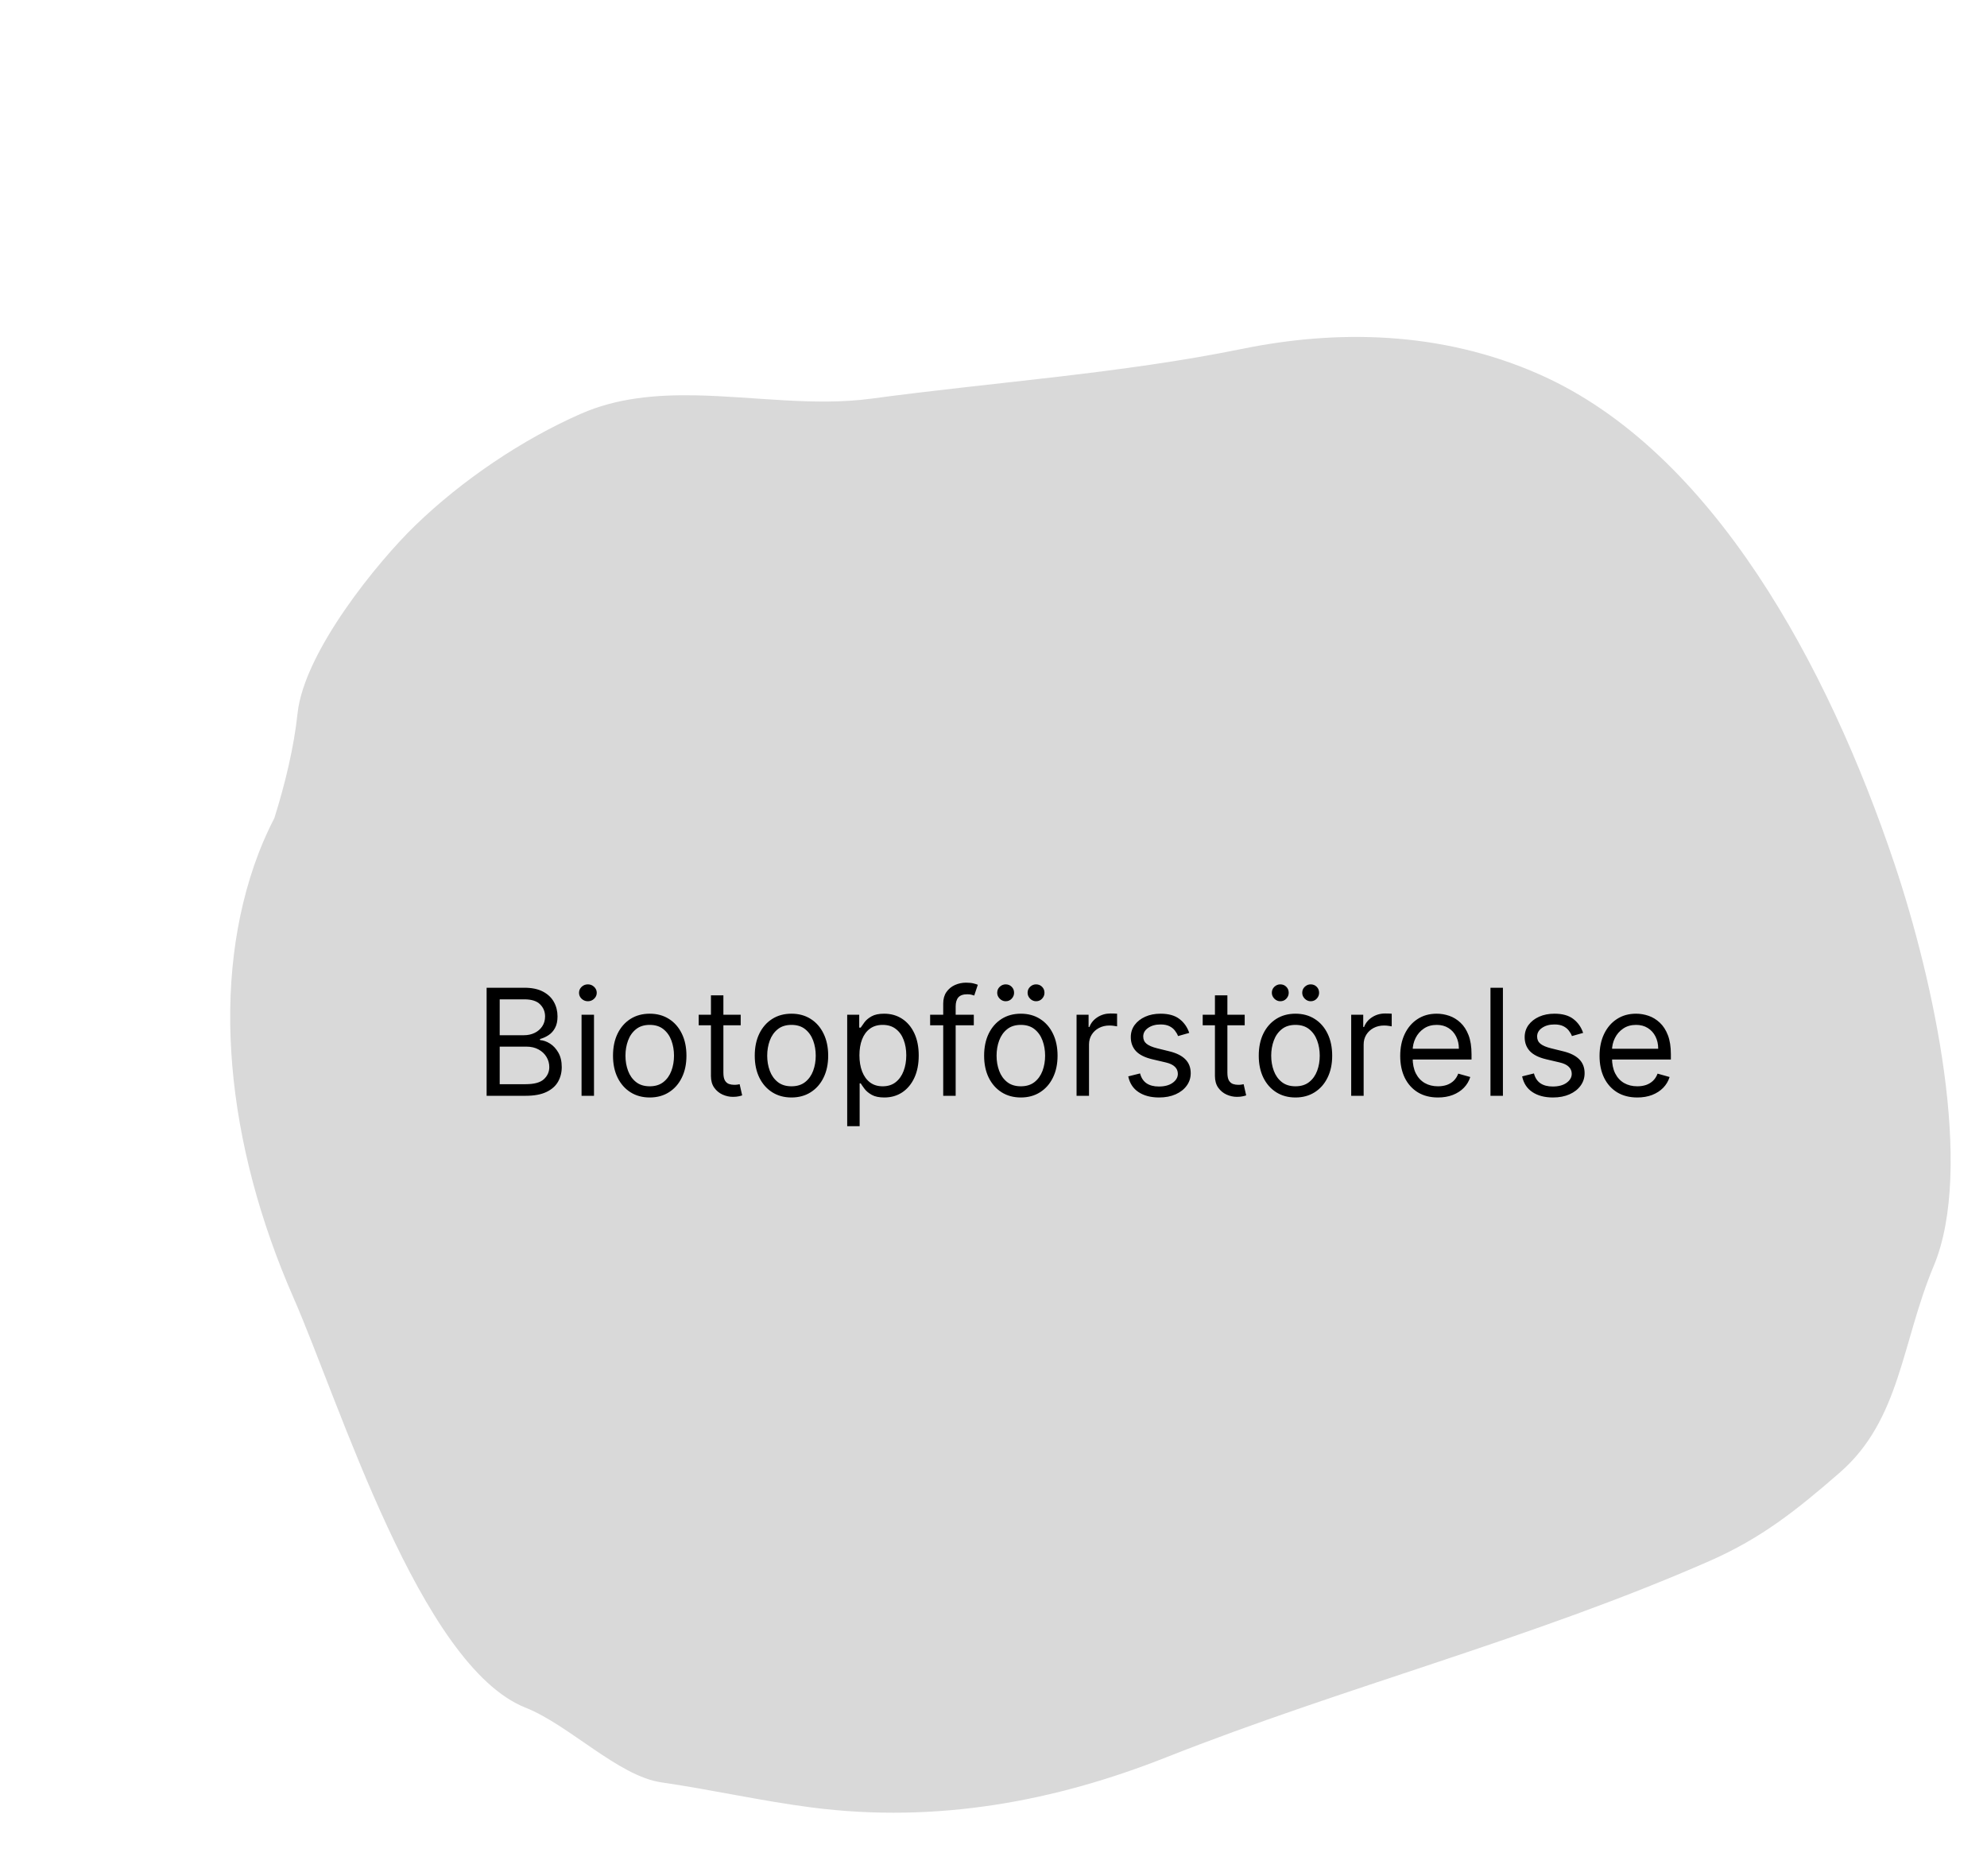
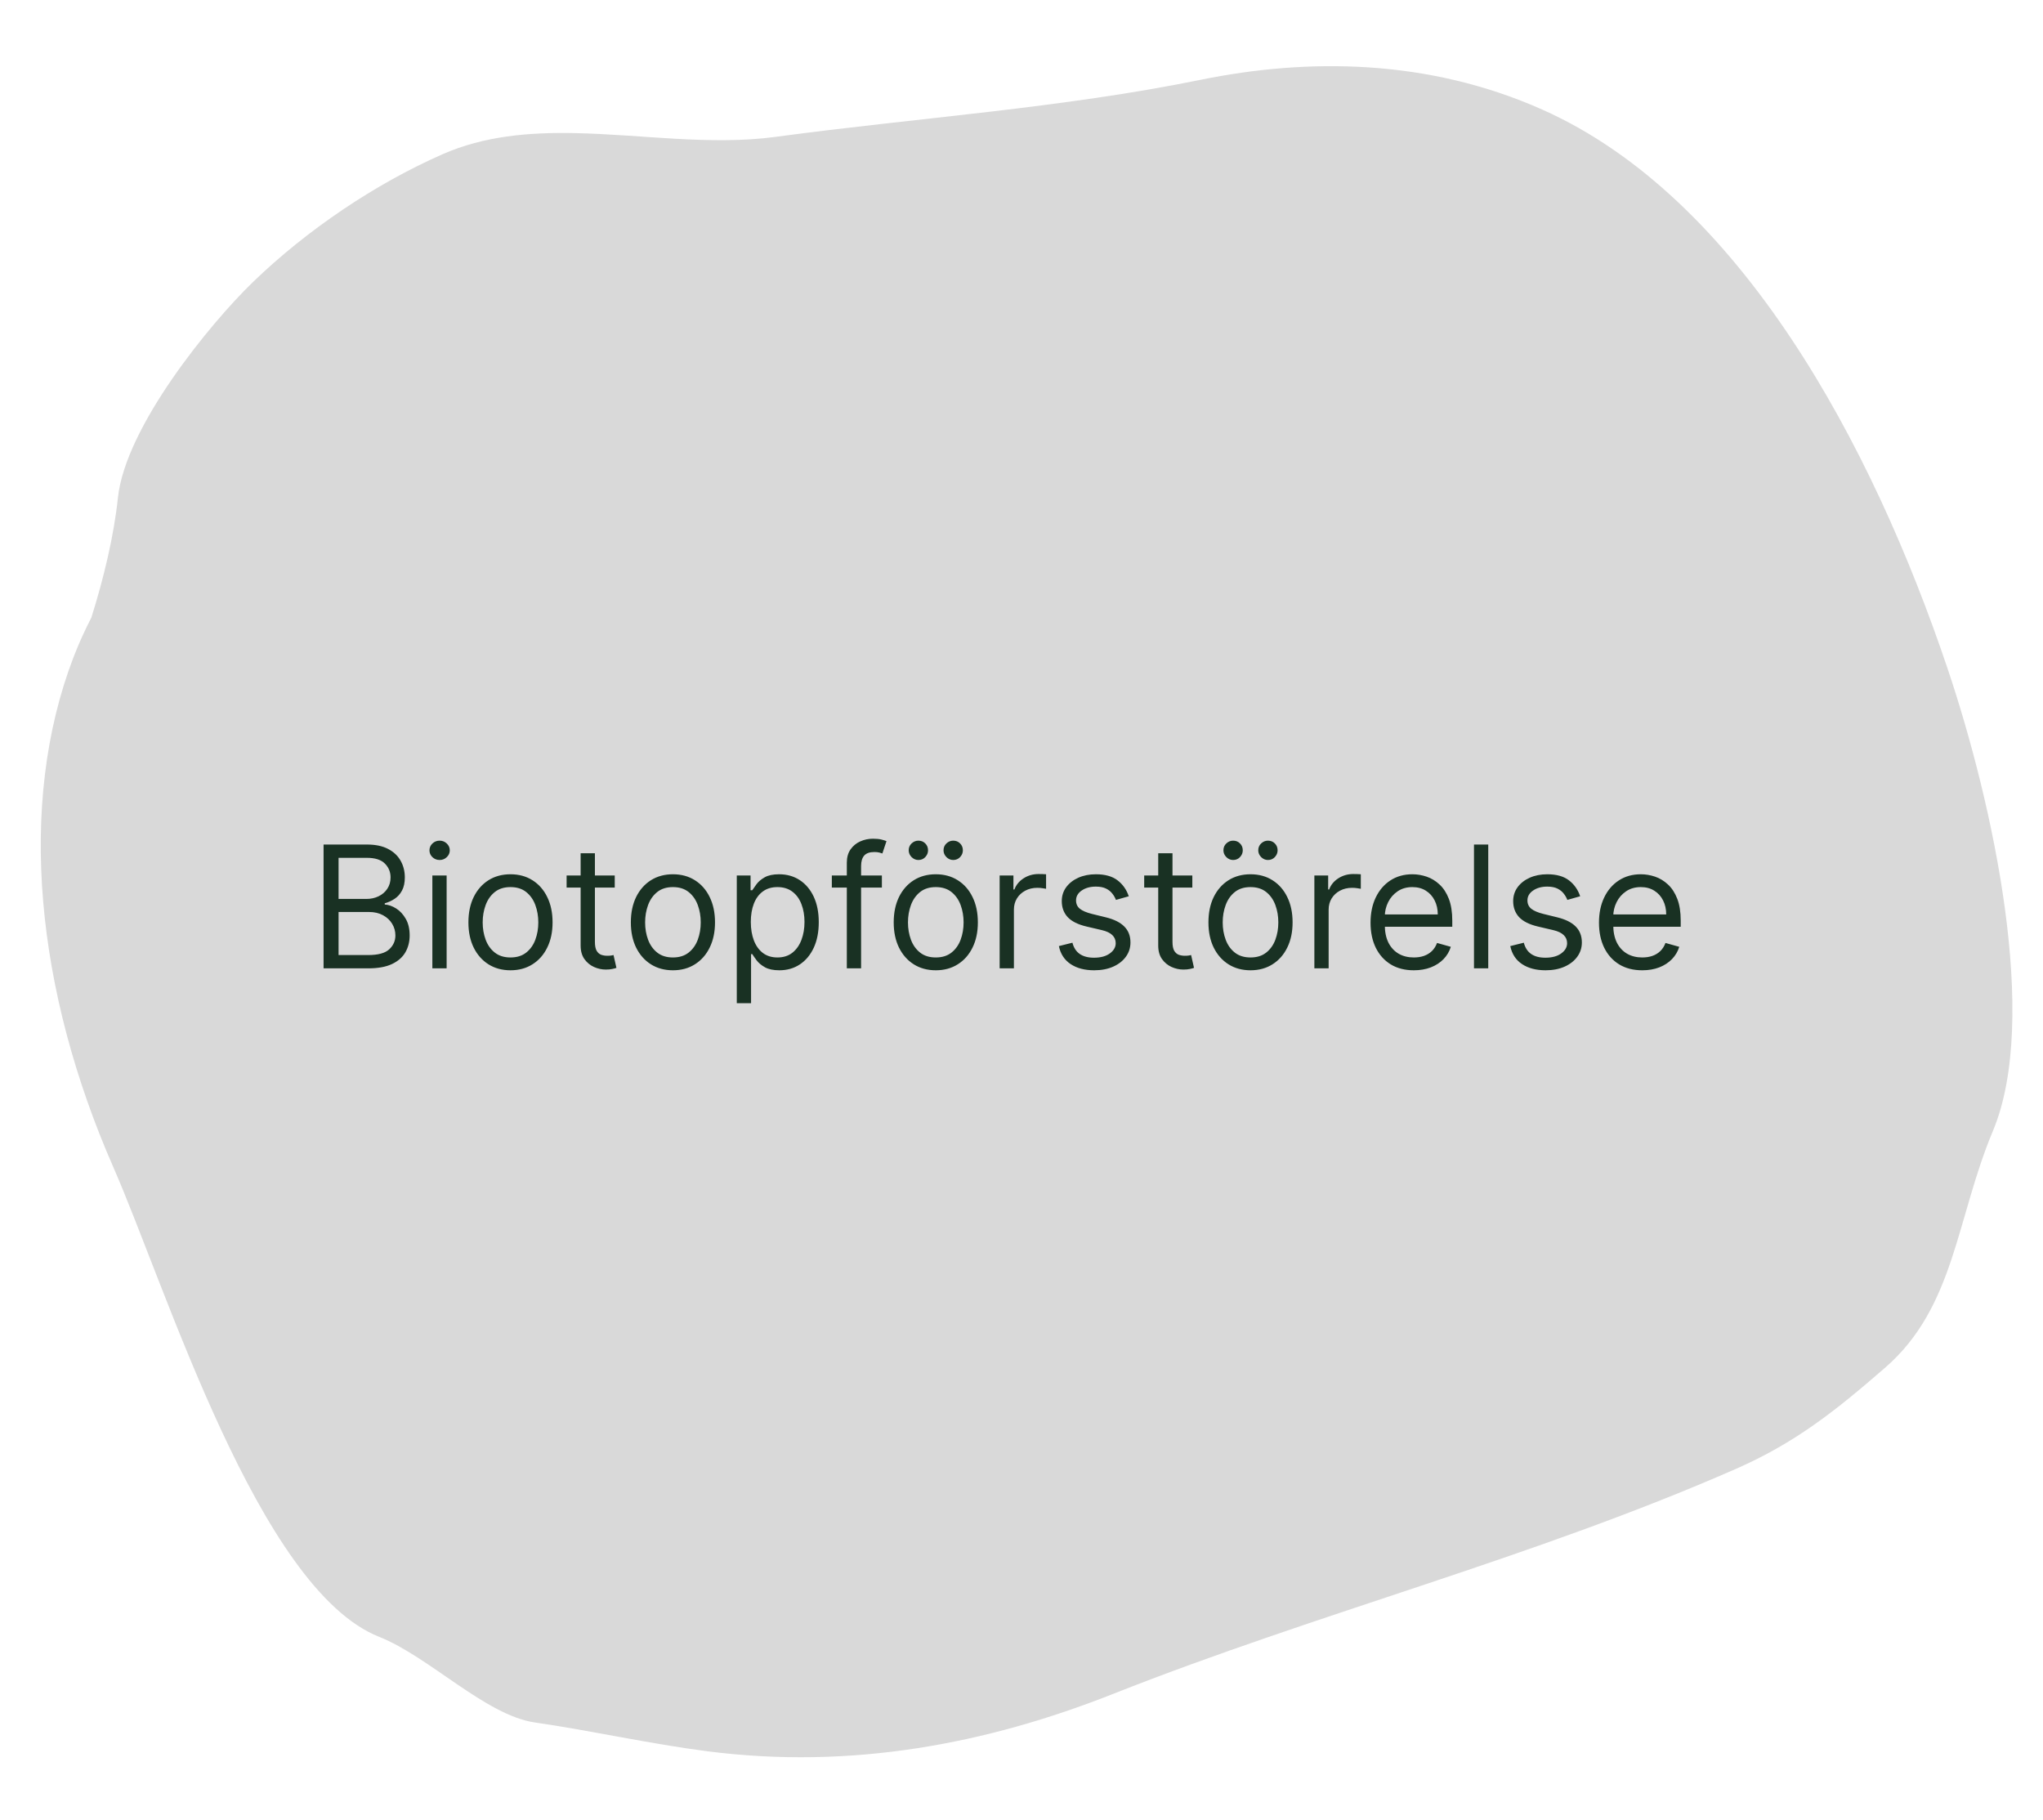
- <svg xmlns="http://www.w3.org/2000/svg" width="214" height="202" viewBox="0 0 214 202" fill="none">
-   <path d="M27.853 91.868C28.356 90.554 28.929 89.305 29.548 88.098C30.718 84.386 31.668 80.401 32.043 76.843C32.747 70.163 40.746 60.427 44.718 56.584C49.806 51.662 56.269 47.317 62.562 44.556C66.46 42.846 70.654 42.489 74.955 42.573C81.218 42.696 87.707 43.754 93.834 42.929C107.236 41.124 120.682 40.237 133.827 37.559C143.815 35.524 155.12 35.56 165.906 40.365C184.489 48.642 196.898 71.807 204.007 92.935C208.269 105.602 212.66 125.83 208.256 136.339C204.791 144.61 204.683 152.892 198.131 158.587C193.494 162.617 189.714 165.639 184.098 168.104C165.019 176.475 144.913 181.599 125.569 189.249C113.696 193.945 100.978 196.377 87.442 194.64C82.014 193.943 76.619 192.714 71.219 191.932C66.611 191.264 61.268 185.737 56.612 183.895C45.256 179.404 36.593 151.103 31.619 139.767C24.336 123.169 22.556 105.704 27.853 91.868Z" fill="#D9D9D9" />
-   <path d="M52.409 118V106.364H56.477C57.288 106.364 57.956 106.504 58.483 106.784C59.01 107.061 59.401 107.434 59.659 107.903C59.917 108.369 60.045 108.886 60.045 109.455C60.045 109.955 59.956 110.367 59.778 110.693C59.604 111.019 59.373 111.277 59.085 111.466C58.801 111.655 58.492 111.795 58.159 111.886V112C58.515 112.023 58.873 112.148 59.233 112.375C59.593 112.602 59.894 112.928 60.136 113.352C60.379 113.777 60.5 114.295 60.5 114.909C60.5 115.492 60.367 116.017 60.102 116.483C59.837 116.949 59.419 117.318 58.847 117.591C58.275 117.864 57.53 118 56.614 118H52.409ZM53.818 116.75H56.614C57.534 116.75 58.188 116.572 58.574 116.216C58.964 115.856 59.159 115.42 59.159 114.909C59.159 114.515 59.059 114.152 58.858 113.818C58.657 113.481 58.371 113.212 58 113.011C57.629 112.807 57.189 112.705 56.682 112.705H53.818V116.75ZM53.818 111.477H56.432C56.856 111.477 57.239 111.394 57.58 111.227C57.924 111.061 58.197 110.826 58.398 110.523C58.602 110.22 58.705 109.864 58.705 109.455C58.705 108.943 58.526 108.509 58.17 108.153C57.814 107.794 57.25 107.614 56.477 107.614H53.818V111.477ZM62.633 118V109.273H63.974V118H62.633ZM63.315 107.818C63.054 107.818 62.829 107.729 62.639 107.551C62.454 107.373 62.361 107.159 62.361 106.909C62.361 106.659 62.454 106.445 62.639 106.267C62.829 106.089 63.054 106 63.315 106C63.577 106 63.8 106.089 63.986 106.267C64.175 106.445 64.27 106.659 64.27 106.909C64.27 107.159 64.175 107.373 63.986 107.551C63.8 107.729 63.577 107.818 63.315 107.818ZM69.976 118.182C69.188 118.182 68.497 117.994 67.902 117.619C67.311 117.244 66.849 116.72 66.516 116.045C66.186 115.371 66.021 114.583 66.021 113.682C66.021 112.773 66.186 111.979 66.516 111.301C66.849 110.623 67.311 110.097 67.902 109.722C68.497 109.347 69.188 109.159 69.976 109.159C70.764 109.159 71.453 109.347 72.044 109.722C72.639 110.097 73.101 110.623 73.43 111.301C73.764 111.979 73.93 112.773 73.93 113.682C73.93 114.583 73.764 115.371 73.43 116.045C73.101 116.72 72.639 117.244 72.044 117.619C71.453 117.994 70.764 118.182 69.976 118.182ZM69.976 116.977C70.574 116.977 71.067 116.824 71.453 116.517C71.84 116.21 72.126 115.807 72.311 115.307C72.497 114.807 72.59 114.265 72.59 113.682C72.59 113.098 72.497 112.555 72.311 112.051C72.126 111.547 71.84 111.14 71.453 110.83C71.067 110.519 70.574 110.364 69.976 110.364C69.377 110.364 68.885 110.519 68.499 110.83C68.112 111.14 67.826 111.547 67.641 112.051C67.455 112.555 67.362 113.098 67.362 113.682C67.362 114.265 67.455 114.807 67.641 115.307C67.826 115.807 68.112 116.21 68.499 116.517C68.885 116.824 69.377 116.977 69.976 116.977ZM79.773 109.273V110.409H75.25V109.273H79.773ZM76.568 107.182H77.909V115.5C77.909 115.879 77.964 116.163 78.074 116.352C78.188 116.538 78.331 116.663 78.506 116.727C78.684 116.788 78.871 116.818 79.068 116.818C79.216 116.818 79.337 116.811 79.432 116.795C79.526 116.777 79.602 116.761 79.659 116.75L79.932 117.955C79.841 117.989 79.714 118.023 79.551 118.057C79.388 118.095 79.182 118.114 78.932 118.114C78.553 118.114 78.182 118.032 77.818 117.869C77.458 117.706 77.159 117.458 76.921 117.125C76.686 116.792 76.568 116.371 76.568 115.864V107.182ZM85.242 118.182C84.454 118.182 83.762 117.994 83.168 117.619C82.577 117.244 82.115 116.72 81.781 116.045C81.452 115.371 81.287 114.583 81.287 113.682C81.287 112.773 81.452 111.979 81.781 111.301C82.115 110.623 82.577 110.097 83.168 109.722C83.762 109.347 84.454 109.159 85.242 109.159C86.029 109.159 86.719 109.347 87.31 109.722C87.904 110.097 88.367 110.623 88.696 111.301C89.029 111.979 89.196 112.773 89.196 113.682C89.196 114.583 89.029 115.371 88.696 116.045C88.367 116.72 87.904 117.244 87.31 117.619C86.719 117.994 86.029 118.182 85.242 118.182ZM85.242 116.977C85.84 116.977 86.332 116.824 86.719 116.517C87.105 116.21 87.391 115.807 87.577 115.307C87.762 114.807 87.855 114.265 87.855 113.682C87.855 113.098 87.762 112.555 87.577 112.051C87.391 111.547 87.105 111.14 86.719 110.83C86.332 110.519 85.84 110.364 85.242 110.364C84.643 110.364 84.151 110.519 83.764 110.83C83.378 111.14 83.092 111.547 82.906 112.051C82.721 112.555 82.628 113.098 82.628 113.682C82.628 114.265 82.721 114.807 82.906 115.307C83.092 115.807 83.378 116.21 83.764 116.517C84.151 116.824 84.643 116.977 85.242 116.977ZM91.243 121.273V109.273H92.538V110.659H92.697C92.796 110.508 92.932 110.314 93.106 110.08C93.285 109.841 93.538 109.629 93.868 109.443C94.201 109.254 94.652 109.159 95.22 109.159C95.955 109.159 96.603 109.343 97.163 109.71C97.724 110.078 98.162 110.598 98.476 111.273C98.79 111.947 98.947 112.742 98.947 113.659C98.947 114.583 98.79 115.384 98.476 116.062C98.162 116.737 97.726 117.259 97.169 117.631C96.612 117.998 95.97 118.182 95.243 118.182C94.682 118.182 94.233 118.089 93.896 117.903C93.559 117.714 93.3 117.5 93.118 117.261C92.936 117.019 92.796 116.818 92.697 116.659H92.584V121.273H91.243ZM92.561 113.636C92.561 114.295 92.658 114.877 92.851 115.381C93.044 115.881 93.326 116.273 93.697 116.557C94.069 116.837 94.523 116.977 95.061 116.977C95.622 116.977 96.09 116.83 96.465 116.534C96.843 116.235 97.127 115.833 97.317 115.33C97.51 114.822 97.606 114.258 97.606 113.636C97.606 113.023 97.512 112.47 97.322 111.977C97.137 111.481 96.855 111.089 96.476 110.801C96.101 110.509 95.629 110.364 95.061 110.364C94.516 110.364 94.057 110.502 93.686 110.778C93.315 111.051 93.035 111.434 92.845 111.926C92.656 112.415 92.561 112.985 92.561 113.636ZM104.879 109.273V110.409H100.175V109.273H104.879ZM101.584 118V108.068C101.584 107.568 101.701 107.152 101.936 106.818C102.171 106.485 102.476 106.235 102.851 106.068C103.226 105.902 103.622 105.818 104.038 105.818C104.368 105.818 104.637 105.845 104.845 105.898C105.054 105.951 105.209 106 105.311 106.045L104.925 107.205C104.857 107.182 104.762 107.153 104.641 107.119C104.523 107.085 104.368 107.068 104.175 107.068C103.732 107.068 103.411 107.18 103.214 107.403C103.021 107.627 102.925 107.955 102.925 108.386V118H101.584ZM109.945 118.182C109.157 118.182 108.465 117.994 107.871 117.619C107.28 117.244 106.818 116.72 106.484 116.045C106.155 115.371 105.99 114.583 105.99 113.682C105.99 112.773 106.155 111.979 106.484 111.301C106.818 110.623 107.28 110.097 107.871 109.722C108.465 109.347 109.157 109.159 109.945 109.159C110.732 109.159 111.422 109.347 112.013 109.722C112.607 110.097 113.07 110.623 113.399 111.301C113.732 111.979 113.899 112.773 113.899 113.682C113.899 114.583 113.732 115.371 113.399 116.045C113.07 116.72 112.607 117.244 112.013 117.619C111.422 117.994 110.732 118.182 109.945 118.182ZM109.945 116.977C110.543 116.977 111.036 116.824 111.422 116.517C111.808 116.21 112.094 115.807 112.28 115.307C112.465 114.807 112.558 114.265 112.558 113.682C112.558 113.098 112.465 112.555 112.28 112.051C112.094 111.547 111.808 111.14 111.422 110.83C111.036 110.519 110.543 110.364 109.945 110.364C109.346 110.364 108.854 110.519 108.467 110.83C108.081 111.14 107.795 111.547 107.609 112.051C107.424 112.555 107.331 113.098 107.331 113.682C107.331 114.265 107.424 114.807 107.609 115.307C107.795 115.807 108.081 116.21 108.467 116.517C108.854 116.824 109.346 116.977 109.945 116.977ZM108.308 107.818C108.07 107.818 107.857 107.727 107.672 107.545C107.49 107.36 107.399 107.148 107.399 106.909C107.399 106.648 107.49 106.432 107.672 106.261C107.857 106.087 108.07 106 108.308 106C108.57 106 108.786 106.087 108.956 106.261C109.13 106.432 109.217 106.648 109.217 106.909C109.217 107.148 109.13 107.36 108.956 107.545C108.786 107.727 108.57 107.818 108.308 107.818ZM111.581 107.818C111.342 107.818 111.13 107.727 110.945 107.545C110.763 107.36 110.672 107.148 110.672 106.909C110.672 106.648 110.763 106.432 110.945 106.261C111.13 106.087 111.342 106 111.581 106C111.842 106 112.058 106.087 112.229 106.261C112.403 106.432 112.49 106.648 112.49 106.909C112.49 107.148 112.403 107.36 112.229 107.545C112.058 107.727 111.842 107.818 111.581 107.818ZM115.946 118V109.273H117.241V110.591H117.332C117.491 110.159 117.779 109.809 118.196 109.54C118.613 109.271 119.082 109.136 119.605 109.136C119.704 109.136 119.827 109.138 119.974 109.142C120.122 109.146 120.234 109.152 120.31 109.159V110.523C120.264 110.511 120.16 110.494 119.997 110.472C119.838 110.445 119.67 110.432 119.491 110.432C119.067 110.432 118.688 110.521 118.355 110.699C118.026 110.873 117.764 111.116 117.571 111.426C117.382 111.733 117.287 112.083 117.287 112.477V118H115.946ZM128.081 111.227L126.876 111.568C126.801 111.367 126.689 111.172 126.541 110.983C126.397 110.79 126.2 110.631 125.95 110.506C125.7 110.381 125.38 110.318 124.99 110.318C124.456 110.318 124.011 110.441 123.655 110.688C123.303 110.93 123.126 111.239 123.126 111.614C123.126 111.947 123.248 112.21 123.49 112.403C123.732 112.597 124.111 112.758 124.626 112.886L125.922 113.205C126.702 113.394 127.284 113.684 127.666 114.074C128.049 114.46 128.24 114.958 128.24 115.568C128.24 116.068 128.096 116.515 127.808 116.909C127.524 117.303 127.126 117.614 126.615 117.841C126.104 118.068 125.509 118.182 124.831 118.182C123.941 118.182 123.204 117.989 122.621 117.602C122.037 117.216 121.668 116.652 121.513 115.909L122.786 115.591C122.907 116.061 123.136 116.413 123.473 116.648C123.814 116.883 124.259 117 124.808 117C125.433 117 125.929 116.867 126.297 116.602C126.668 116.333 126.854 116.011 126.854 115.636C126.854 115.333 126.748 115.08 126.536 114.875C126.323 114.667 125.998 114.511 125.558 114.409L124.104 114.068C123.304 113.879 122.717 113.585 122.342 113.188C121.971 112.786 121.786 112.284 121.786 111.682C121.786 111.189 121.924 110.754 122.2 110.375C122.481 109.996 122.861 109.699 123.342 109.483C123.827 109.267 124.376 109.159 124.99 109.159C125.854 109.159 126.532 109.348 127.024 109.727C127.52 110.106 127.873 110.606 128.081 111.227ZM134.054 109.273V110.409H129.531V109.273H134.054ZM130.849 107.182H132.19V115.5C132.19 115.879 132.245 116.163 132.355 116.352C132.469 116.538 132.613 116.663 132.787 116.727C132.965 116.788 133.152 116.818 133.349 116.818C133.497 116.818 133.618 116.811 133.713 116.795C133.808 116.777 133.884 116.761 133.94 116.75L134.213 117.955C134.122 117.989 133.995 118.023 133.832 118.057C133.67 118.095 133.463 118.114 133.213 118.114C132.834 118.114 132.463 118.032 132.099 117.869C131.74 117.706 131.44 117.458 131.202 117.125C130.967 116.792 130.849 116.371 130.849 115.864V107.182ZM139.523 118.182C138.735 118.182 138.044 117.994 137.449 117.619C136.858 117.244 136.396 116.72 136.062 116.045C135.733 115.371 135.568 114.583 135.568 113.682C135.568 112.773 135.733 111.979 136.062 111.301C136.396 110.623 136.858 110.097 137.449 109.722C138.044 109.347 138.735 109.159 139.523 109.159C140.311 109.159 141 109.347 141.591 109.722C142.186 110.097 142.648 110.623 142.977 111.301C143.311 111.979 143.477 112.773 143.477 113.682C143.477 114.583 143.311 115.371 142.977 116.045C142.648 116.72 142.186 117.244 141.591 117.619C141 117.994 140.311 118.182 139.523 118.182ZM139.523 116.977C140.121 116.977 140.614 116.824 141 116.517C141.386 116.21 141.672 115.807 141.858 115.307C142.044 114.807 142.136 114.265 142.136 113.682C142.136 113.098 142.044 112.555 141.858 112.051C141.672 111.547 141.386 111.14 141 110.83C140.614 110.519 140.121 110.364 139.523 110.364C138.924 110.364 138.432 110.519 138.045 110.83C137.659 111.14 137.373 111.547 137.188 112.051C137.002 112.555 136.909 113.098 136.909 113.682C136.909 114.265 137.002 114.807 137.188 115.307C137.373 115.807 137.659 116.21 138.045 116.517C138.432 116.824 138.924 116.977 139.523 116.977ZM137.886 107.818C137.648 107.818 137.436 107.727 137.25 107.545C137.068 107.36 136.977 107.148 136.977 106.909C136.977 106.648 137.068 106.432 137.25 106.261C137.436 106.087 137.648 106 137.886 106C138.148 106 138.364 106.087 138.534 106.261C138.708 106.432 138.795 106.648 138.795 106.909C138.795 107.148 138.708 107.36 138.534 107.545C138.364 107.727 138.148 107.818 137.886 107.818ZM141.159 107.818C140.92 107.818 140.708 107.727 140.523 107.545C140.341 107.36 140.25 107.148 140.25 106.909C140.25 106.648 140.341 106.432 140.523 106.261C140.708 106.087 140.92 106 141.159 106C141.42 106 141.636 106.087 141.807 106.261C141.981 106.432 142.068 106.648 142.068 106.909C142.068 107.148 141.981 107.36 141.807 107.545C141.636 107.727 141.42 107.818 141.159 107.818ZM145.524 118V109.273H146.82V110.591H146.911C147.07 110.159 147.357 109.809 147.774 109.54C148.191 109.271 148.661 109.136 149.183 109.136C149.282 109.136 149.405 109.138 149.553 109.142C149.7 109.146 149.812 109.152 149.888 109.159V110.523C149.842 110.511 149.738 110.494 149.575 110.472C149.416 110.445 149.248 110.432 149.07 110.432C148.645 110.432 148.267 110.521 147.933 110.699C147.604 110.873 147.342 111.116 147.149 111.426C146.96 111.733 146.865 112.083 146.865 112.477V118H145.524ZM154.871 118.182C154.03 118.182 153.304 117.996 152.695 117.625C152.089 117.25 151.621 116.727 151.291 116.057C150.965 115.383 150.803 114.598 150.803 113.705C150.803 112.811 150.965 112.023 151.291 111.341C151.621 110.655 152.079 110.121 152.666 109.739C153.257 109.352 153.946 109.159 154.734 109.159C155.189 109.159 155.638 109.235 156.081 109.386C156.524 109.538 156.928 109.784 157.291 110.125C157.655 110.462 157.945 110.909 158.161 111.466C158.376 112.023 158.484 112.708 158.484 113.523V114.091H151.757V112.932H157.121C157.121 112.439 157.022 112 156.825 111.614C156.632 111.227 156.356 110.922 155.996 110.699C155.64 110.475 155.219 110.364 154.734 110.364C154.2 110.364 153.738 110.496 153.348 110.761C152.962 111.023 152.664 111.364 152.456 111.784C152.248 112.205 152.143 112.655 152.143 113.136V113.909C152.143 114.568 152.257 115.127 152.484 115.585C152.715 116.04 153.036 116.386 153.445 116.625C153.854 116.86 154.329 116.977 154.871 116.977C155.223 116.977 155.541 116.928 155.825 116.83C156.113 116.727 156.361 116.576 156.57 116.375C156.778 116.17 156.939 115.917 157.053 115.614L158.348 115.977C158.212 116.417 157.982 116.803 157.661 117.136C157.339 117.466 156.941 117.723 156.467 117.909C155.994 118.091 155.462 118.182 154.871 118.182ZM161.865 106.364V118H160.524V106.364H161.865ZM170.503 111.227L169.298 111.568C169.223 111.367 169.111 111.172 168.963 110.983C168.819 110.79 168.622 110.631 168.372 110.506C168.122 110.381 167.802 110.318 167.412 110.318C166.878 110.318 166.433 110.441 166.077 110.688C165.724 110.93 165.548 111.239 165.548 111.614C165.548 111.947 165.67 112.21 165.912 112.403C166.154 112.597 166.533 112.758 167.048 112.886L168.344 113.205C169.124 113.394 169.705 113.684 170.088 114.074C170.471 114.46 170.662 114.958 170.662 115.568C170.662 116.068 170.518 116.515 170.23 116.909C169.946 117.303 169.548 117.614 169.037 117.841C168.526 118.068 167.931 118.182 167.253 118.182C166.363 118.182 165.626 117.989 165.043 117.602C164.459 117.216 164.09 116.652 163.935 115.909L165.207 115.591C165.329 116.061 165.558 116.413 165.895 116.648C166.236 116.883 166.681 117 167.23 117C167.855 117 168.351 116.867 168.719 116.602C169.09 116.333 169.276 116.011 169.276 115.636C169.276 115.333 169.17 115.08 168.957 114.875C168.745 114.667 168.42 114.511 167.98 114.409L166.526 114.068C165.726 113.879 165.139 113.585 164.764 113.188C164.393 112.786 164.207 112.284 164.207 111.682C164.207 111.189 164.346 110.754 164.622 110.375C164.902 109.996 165.283 109.699 165.764 109.483C166.249 109.267 166.798 109.159 167.412 109.159C168.276 109.159 168.954 109.348 169.446 109.727C169.942 110.106 170.295 110.606 170.503 111.227ZM176.339 118.182C175.499 118.182 174.773 117.996 174.163 117.625C173.557 117.25 173.089 116.727 172.76 116.057C172.434 115.383 172.271 114.598 172.271 113.705C172.271 112.811 172.434 112.023 172.76 111.341C173.089 110.655 173.548 110.121 174.135 109.739C174.726 109.352 175.415 109.159 176.203 109.159C176.658 109.159 177.107 109.235 177.55 109.386C177.993 109.538 178.396 109.784 178.76 110.125C179.124 110.462 179.413 110.909 179.629 111.466C179.845 112.023 179.953 112.708 179.953 113.523V114.091H173.226V112.932H178.589C178.589 112.439 178.491 112 178.294 111.614C178.101 111.227 177.824 110.922 177.464 110.699C177.108 110.475 176.688 110.364 176.203 110.364C175.669 110.364 175.207 110.496 174.817 110.761C174.43 111.023 174.133 111.364 173.925 111.784C173.716 112.205 173.612 112.655 173.612 113.136V113.909C173.612 114.568 173.726 115.127 173.953 115.585C174.184 116.04 174.504 116.386 174.913 116.625C175.322 116.86 175.798 116.977 176.339 116.977C176.692 116.977 177.01 116.928 177.294 116.83C177.582 116.727 177.83 116.576 178.038 116.375C178.247 116.17 178.408 115.917 178.521 115.614L179.817 115.977C179.68 116.417 179.451 116.803 179.129 117.136C178.807 117.466 178.41 117.723 177.936 117.909C177.463 118.091 176.93 118.182 176.339 118.182Z" fill="#000000" />
+ <svg xmlns="http://www.w3.org/2000/svg" width="192" height="171" viewBox="0 0 192 171" fill="none">
+   <path d="M6.892 61.803C7.395 60.489 7.968 59.24 8.587 58.033C9.757 54.321 10.707 50.336 11.082 46.778C11.786 40.098 19.785 30.362 23.757 26.52C28.845 21.597 35.308 17.252 41.6 14.491C45.499 12.781 49.693 12.424 53.994 12.508C60.257 12.63 66.746 13.688 72.873 12.864C86.275 11.059 99.722 10.172 112.866 7.494C122.854 5.459 134.159 5.496 144.945 10.3C163.528 18.576 175.937 41.742 183.046 62.87C187.308 75.537 191.699 95.765 187.295 106.274C183.83 114.545 183.722 122.827 177.17 128.522C172.533 132.552 168.753 135.574 163.137 138.039C144.058 146.41 123.952 151.534 104.608 159.184C92.735 163.88 80.017 166.312 66.481 164.575C61.053 163.878 55.658 162.649 50.258 161.867C45.65 161.199 40.307 155.672 35.651 153.83C24.295 149.339 15.632 121.038 10.658 109.702C3.376 93.104 1.595 75.639 6.892 61.803Z" fill="#D9D9D9" />
+   <path d="M30.409 91V79.364H34.477C35.288 79.364 35.956 79.504 36.483 79.784C37.01 80.061 37.401 80.434 37.659 80.903C37.917 81.369 38.045 81.886 38.045 82.454C38.045 82.954 37.956 83.367 37.778 83.693C37.604 84.019 37.373 84.276 37.085 84.466C36.801 84.655 36.492 84.796 36.159 84.886V85C36.515 85.023 36.873 85.148 37.233 85.375C37.593 85.602 37.894 85.928 38.136 86.352C38.379 86.776 38.5 87.296 38.5 87.909C38.5 88.492 38.367 89.017 38.102 89.483C37.837 89.949 37.419 90.318 36.847 90.591C36.275 90.864 35.53 91 34.614 91H30.409ZM31.818 89.75H34.614C35.534 89.75 36.188 89.572 36.574 89.216C36.964 88.856 37.159 88.421 37.159 87.909C37.159 87.515 37.059 87.151 36.858 86.818C36.657 86.481 36.371 86.212 36 86.011C35.629 85.807 35.189 85.704 34.682 85.704H31.818V89.75ZM31.818 84.477H34.432C34.856 84.477 35.239 84.394 35.58 84.227C35.924 84.061 36.197 83.826 36.398 83.523C36.602 83.22 36.705 82.864 36.705 82.454C36.705 81.943 36.526 81.51 36.17 81.153C35.814 80.794 35.25 80.614 34.477 80.614H31.818V84.477ZM40.633 91V82.273H41.974V91H40.633ZM41.315 80.818C41.054 80.818 40.829 80.729 40.639 80.551C40.454 80.373 40.361 80.159 40.361 79.909C40.361 79.659 40.454 79.445 40.639 79.267C40.829 79.089 41.054 79 41.315 79C41.577 79 41.8 79.089 41.986 79.267C42.175 79.445 42.27 79.659 42.27 79.909C42.27 80.159 42.175 80.373 41.986 80.551C41.8 80.729 41.577 80.818 41.315 80.818ZM47.976 91.182C47.188 91.182 46.497 90.994 45.902 90.619C45.311 90.244 44.849 89.72 44.516 89.046C44.186 88.371 44.021 87.583 44.021 86.682C44.021 85.773 44.186 84.979 44.516 84.301C44.849 83.623 45.311 83.097 45.902 82.722C46.497 82.347 47.188 82.159 47.976 82.159C48.764 82.159 49.453 82.347 50.044 82.722C50.639 83.097 51.101 83.623 51.43 84.301C51.764 84.979 51.93 85.773 51.93 86.682C51.93 87.583 51.764 88.371 51.43 89.046C51.101 89.72 50.639 90.244 50.044 90.619C49.453 90.994 48.764 91.182 47.976 91.182ZM47.976 89.977C48.574 89.977 49.067 89.824 49.453 89.517C49.84 89.21 50.126 88.807 50.311 88.307C50.497 87.807 50.59 87.265 50.59 86.682C50.59 86.099 50.497 85.555 50.311 85.051C50.126 84.547 49.84 84.14 49.453 83.829C49.067 83.519 48.574 83.364 47.976 83.364C47.377 83.364 46.885 83.519 46.499 83.829C46.112 84.14 45.826 84.547 45.641 85.051C45.455 85.555 45.362 86.099 45.362 86.682C45.362 87.265 45.455 87.807 45.641 88.307C45.826 88.807 46.112 89.21 46.499 89.517C46.885 89.824 47.377 89.977 47.976 89.977ZM57.773 82.273V83.409H53.25V82.273H57.773ZM54.568 80.182H55.909V88.5C55.909 88.879 55.964 89.163 56.074 89.352C56.188 89.538 56.331 89.663 56.506 89.727C56.684 89.788 56.871 89.818 57.068 89.818C57.216 89.818 57.337 89.811 57.432 89.796C57.526 89.776 57.602 89.761 57.659 89.75L57.932 90.954C57.841 90.989 57.714 91.023 57.551 91.057C57.388 91.095 57.182 91.114 56.932 91.114C56.553 91.114 56.182 91.032 55.818 90.869C55.458 90.706 55.159 90.458 54.92 90.125C54.686 89.792 54.568 89.371 54.568 88.864V80.182ZM63.242 91.182C62.454 91.182 61.762 90.994 61.168 90.619C60.577 90.244 60.115 89.72 59.781 89.046C59.452 88.371 59.287 87.583 59.287 86.682C59.287 85.773 59.452 84.979 59.781 84.301C60.115 83.623 60.577 83.097 61.168 82.722C61.762 82.347 62.454 82.159 63.242 82.159C64.029 82.159 64.719 82.347 65.31 82.722C65.904 83.097 66.367 83.623 66.696 84.301C67.029 84.979 67.196 85.773 67.196 86.682C67.196 87.583 67.029 88.371 66.696 89.046C66.367 89.72 65.904 90.244 65.31 90.619C64.719 90.994 64.029 91.182 63.242 91.182ZM63.242 89.977C63.84 89.977 64.332 89.824 64.719 89.517C65.105 89.21 65.391 88.807 65.577 88.307C65.762 87.807 65.855 87.265 65.855 86.682C65.855 86.099 65.762 85.555 65.577 85.051C65.391 84.547 65.105 84.14 64.719 83.829C64.332 83.519 63.84 83.364 63.242 83.364C62.643 83.364 62.151 83.519 61.764 83.829C61.378 84.14 61.092 84.547 60.906 85.051C60.721 85.555 60.628 86.099 60.628 86.682C60.628 87.265 60.721 87.807 60.906 88.307C61.092 88.807 61.378 89.21 61.764 89.517C62.151 89.824 62.643 89.977 63.242 89.977ZM69.243 94.273V82.273H70.538V83.659H70.697C70.796 83.508 70.932 83.314 71.106 83.079C71.285 82.841 71.538 82.629 71.868 82.443C72.201 82.254 72.652 82.159 73.22 82.159C73.955 82.159 74.603 82.343 75.163 82.71C75.724 83.078 76.162 83.599 76.476 84.273C76.79 84.947 76.947 85.742 76.947 86.659C76.947 87.583 76.79 88.385 76.476 89.062C76.162 89.737 75.726 90.26 75.169 90.631C74.612 90.998 73.97 91.182 73.243 91.182C72.682 91.182 72.233 91.089 71.896 90.903C71.559 90.714 71.3 90.5 71.118 90.261C70.936 90.019 70.796 89.818 70.697 89.659H70.584V94.273H69.243ZM70.561 86.636C70.561 87.296 70.658 87.877 70.851 88.381C71.044 88.881 71.326 89.273 71.697 89.557C72.069 89.837 72.523 89.977 73.061 89.977C73.622 89.977 74.09 89.829 74.465 89.534C74.843 89.235 75.127 88.833 75.317 88.329C75.51 87.822 75.606 87.258 75.606 86.636C75.606 86.023 75.512 85.47 75.322 84.977C75.137 84.481 74.855 84.089 74.476 83.801C74.101 83.51 73.629 83.364 73.061 83.364C72.516 83.364 72.057 83.502 71.686 83.778C71.315 84.051 71.035 84.434 70.845 84.926C70.656 85.415 70.561 85.985 70.561 86.636ZM82.879 82.273V83.409H78.175V82.273H82.879ZM79.584 91V81.068C79.584 80.568 79.701 80.151 79.936 79.818C80.171 79.485 80.476 79.235 80.851 79.068C81.226 78.901 81.622 78.818 82.038 78.818C82.368 78.818 82.637 78.845 82.845 78.898C83.053 78.951 83.209 79 83.311 79.046L82.925 80.204C82.856 80.182 82.762 80.153 82.641 80.119C82.523 80.085 82.368 80.068 82.175 80.068C81.731 80.068 81.412 80.18 81.215 80.403C81.021 80.627 80.925 80.954 80.925 81.386V91H79.584ZM87.945 91.182C87.157 91.182 86.465 90.994 85.871 90.619C85.28 90.244 84.818 89.72 84.484 89.046C84.155 88.371 83.99 87.583 83.99 86.682C83.99 85.773 84.155 84.979 84.484 84.301C84.818 83.623 85.28 83.097 85.871 82.722C86.465 82.347 87.157 82.159 87.945 82.159C88.733 82.159 89.422 82.347 90.013 82.722C90.608 83.097 91.07 83.623 91.399 84.301C91.733 84.979 91.899 85.773 91.899 86.682C91.899 87.583 91.733 88.371 91.399 89.046C91.07 89.72 90.608 90.244 90.013 90.619C89.422 90.994 88.733 91.182 87.945 91.182ZM87.945 89.977C88.543 89.977 89.035 89.824 89.422 89.517C89.808 89.21 90.094 88.807 90.28 88.307C90.465 87.807 90.558 87.265 90.558 86.682C90.558 86.099 90.465 85.555 90.28 85.051C90.094 84.547 89.808 84.14 89.422 83.829C89.035 83.519 88.543 83.364 87.945 83.364C87.346 83.364 86.854 83.519 86.467 83.829C86.081 84.14 85.795 84.547 85.609 85.051C85.424 85.555 85.331 86.099 85.331 86.682C85.331 87.265 85.424 87.807 85.609 88.307C85.795 88.807 86.081 89.21 86.467 89.517C86.854 89.824 87.346 89.977 87.945 89.977ZM86.308 80.818C86.07 80.818 85.858 80.727 85.672 80.546C85.49 80.36 85.399 80.148 85.399 79.909C85.399 79.648 85.49 79.432 85.672 79.261C85.858 79.087 86.07 79 86.308 79C86.57 79 86.785 79.087 86.956 79.261C87.13 79.432 87.217 79.648 87.217 79.909C87.217 80.148 87.13 80.36 86.956 80.546C86.785 80.727 86.57 80.818 86.308 80.818ZM89.581 80.818C89.342 80.818 89.13 80.727 88.945 80.546C88.763 80.36 88.672 80.148 88.672 79.909C88.672 79.648 88.763 79.432 88.945 79.261C89.13 79.087 89.342 79 89.581 79C89.842 79 90.058 79.087 90.229 79.261C90.403 79.432 90.49 79.648 90.49 79.909C90.49 80.148 90.403 80.36 90.229 80.546C90.058 80.727 89.842 80.818 89.581 80.818ZM93.946 91V82.273H95.242V83.591H95.332C95.492 83.159 95.779 82.809 96.196 82.54C96.613 82.271 97.082 82.136 97.605 82.136C97.704 82.136 97.827 82.138 97.974 82.142C98.122 82.146 98.234 82.151 98.31 82.159V83.523C98.264 83.511 98.16 83.494 97.997 83.472C97.838 83.445 97.669 83.432 97.492 83.432C97.067 83.432 96.688 83.521 96.355 83.699C96.026 83.873 95.764 84.115 95.571 84.426C95.382 84.733 95.287 85.083 95.287 85.477V91H93.946ZM106.081 84.227L104.876 84.568C104.801 84.367 104.689 84.172 104.541 83.983C104.397 83.79 104.2 83.631 103.95 83.506C103.7 83.381 103.38 83.318 102.99 83.318C102.456 83.318 102.011 83.441 101.655 83.688C101.303 83.93 101.126 84.239 101.126 84.614C101.126 84.947 101.248 85.21 101.49 85.403C101.732 85.597 102.111 85.758 102.626 85.886L103.922 86.204C104.702 86.394 105.284 86.684 105.666 87.074C106.049 87.46 106.24 87.958 106.24 88.568C106.24 89.068 106.096 89.515 105.808 89.909C105.524 90.303 105.126 90.614 104.615 90.841C104.104 91.068 103.509 91.182 102.831 91.182C101.941 91.182 101.204 90.989 100.621 90.602C100.037 90.216 99.668 89.651 99.513 88.909L100.786 88.591C100.907 89.061 101.136 89.413 101.473 89.648C101.814 89.883 102.259 90 102.808 90C103.433 90 103.929 89.867 104.297 89.602C104.668 89.333 104.854 89.011 104.854 88.636C104.854 88.333 104.748 88.079 104.536 87.875C104.323 87.667 103.998 87.511 103.558 87.409L102.104 87.068C101.304 86.879 100.717 86.585 100.342 86.188C99.971 85.786 99.785 85.284 99.785 84.682C99.785 84.189 99.924 83.754 100.2 83.375C100.481 82.996 100.861 82.699 101.342 82.483C101.827 82.267 102.376 82.159 102.99 82.159C103.854 82.159 104.532 82.349 105.024 82.727C105.52 83.106 105.873 83.606 106.081 84.227ZM112.054 82.273V83.409H107.531V82.273H112.054ZM108.849 80.182H110.19V88.5C110.19 88.879 110.245 89.163 110.355 89.352C110.469 89.538 110.613 89.663 110.787 89.727C110.965 89.788 111.152 89.818 111.349 89.818C111.497 89.818 111.618 89.811 111.713 89.796C111.808 89.776 111.884 89.761 111.94 89.75L112.213 90.954C112.122 90.989 111.995 91.023 111.832 91.057C111.67 91.095 111.463 91.114 111.213 91.114C110.834 91.114 110.463 91.032 110.099 90.869C109.74 90.706 109.44 90.458 109.202 90.125C108.967 89.792 108.849 89.371 108.849 88.864V80.182ZM117.523 91.182C116.735 91.182 116.044 90.994 115.449 90.619C114.858 90.244 114.396 89.72 114.062 89.046C113.733 88.371 113.568 87.583 113.568 86.682C113.568 85.773 113.733 84.979 114.062 84.301C114.396 83.623 114.858 83.097 115.449 82.722C116.044 82.347 116.735 82.159 117.523 82.159C118.311 82.159 119 82.347 119.591 82.722C120.186 83.097 120.648 83.623 120.977 84.301C121.311 84.979 121.477 85.773 121.477 86.682C121.477 87.583 121.311 88.371 120.977 89.046C120.648 89.72 120.186 90.244 119.591 90.619C119 90.994 118.311 91.182 117.523 91.182ZM117.523 89.977C118.121 89.977 118.614 89.824 119 89.517C119.386 89.21 119.672 88.807 119.858 88.307C120.044 87.807 120.136 87.265 120.136 86.682C120.136 86.099 120.044 85.555 119.858 85.051C119.672 84.547 119.386 84.14 119 83.829C118.614 83.519 118.121 83.364 117.523 83.364C116.924 83.364 116.432 83.519 116.045 83.829C115.659 84.14 115.373 84.547 115.188 85.051C115.002 85.555 114.909 86.099 114.909 86.682C114.909 87.265 115.002 87.807 115.188 88.307C115.373 88.807 115.659 89.21 116.045 89.517C116.432 89.824 116.924 89.977 117.523 89.977ZM115.886 80.818C115.648 80.818 115.436 80.727 115.25 80.546C115.068 80.36 114.977 80.148 114.977 79.909C114.977 79.648 115.068 79.432 115.25 79.261C115.436 79.087 115.648 79 115.886 79C116.148 79 116.364 79.087 116.534 79.261C116.708 79.432 116.795 79.648 116.795 79.909C116.795 80.148 116.708 80.36 116.534 80.546C116.364 80.727 116.148 80.818 115.886 80.818ZM119.159 80.818C118.92 80.818 118.708 80.727 118.523 80.546C118.341 80.36 118.25 80.148 118.25 79.909C118.25 79.648 118.341 79.432 118.523 79.261C118.708 79.087 118.92 79 119.159 79C119.42 79 119.636 79.087 119.807 79.261C119.981 79.432 120.068 79.648 120.068 79.909C120.068 80.148 119.981 80.36 119.807 80.546C119.636 80.727 119.42 80.818 119.159 80.818ZM123.524 91V82.273H124.82V83.591H124.911C125.07 83.159 125.357 82.809 125.774 82.54C126.191 82.271 126.661 82.136 127.183 82.136C127.282 82.136 127.405 82.138 127.553 82.142C127.7 82.146 127.812 82.151 127.888 82.159V83.523C127.842 83.511 127.738 83.494 127.575 83.472C127.416 83.445 127.248 83.432 127.07 83.432C126.645 83.432 126.267 83.521 125.933 83.699C125.604 83.873 125.342 84.115 125.149 84.426C124.96 84.733 124.865 85.083 124.865 85.477V91H123.524ZM132.871 91.182C132.03 91.182 131.304 90.996 130.695 90.625C130.089 90.25 129.621 89.727 129.291 89.057C128.965 88.383 128.803 87.599 128.803 86.704C128.803 85.811 128.965 85.023 129.291 84.341C129.621 83.655 130.079 83.121 130.666 82.739C131.257 82.352 131.946 82.159 132.734 82.159C133.189 82.159 133.638 82.235 134.081 82.386C134.524 82.538 134.928 82.784 135.291 83.125C135.655 83.462 135.945 83.909 136.161 84.466C136.376 85.023 136.484 85.708 136.484 86.523V87.091H129.757V85.932H135.121C135.121 85.439 135.022 85 134.825 84.614C134.632 84.227 134.356 83.922 133.996 83.699C133.64 83.475 133.219 83.364 132.734 83.364C132.2 83.364 131.738 83.496 131.348 83.761C130.962 84.023 130.664 84.364 130.456 84.784C130.248 85.204 130.143 85.655 130.143 86.136V86.909C130.143 87.568 130.257 88.127 130.484 88.585C130.715 89.04 131.036 89.386 131.445 89.625C131.854 89.86 132.329 89.977 132.871 89.977C133.223 89.977 133.541 89.928 133.825 89.829C134.113 89.727 134.361 89.576 134.57 89.375C134.778 89.171 134.939 88.917 135.053 88.614L136.348 88.977C136.212 89.417 135.982 89.803 135.661 90.136C135.339 90.466 134.941 90.724 134.467 90.909C133.994 91.091 133.462 91.182 132.871 91.182ZM139.865 79.364V91H138.524V79.364H139.865ZM148.503 84.227L147.298 84.568C147.223 84.367 147.111 84.172 146.963 83.983C146.819 83.79 146.622 83.631 146.372 83.506C146.122 83.381 145.802 83.318 145.412 83.318C144.878 83.318 144.433 83.441 144.077 83.688C143.724 83.93 143.548 84.239 143.548 84.614C143.548 84.947 143.67 85.21 143.912 85.403C144.154 85.597 144.533 85.758 145.048 85.886L146.344 86.204C147.124 86.394 147.705 86.684 148.088 87.074C148.471 87.46 148.662 87.958 148.662 88.568C148.662 89.068 148.518 89.515 148.23 89.909C147.946 90.303 147.548 90.614 147.037 90.841C146.526 91.068 145.931 91.182 145.253 91.182C144.363 91.182 143.626 90.989 143.043 90.602C142.459 90.216 142.09 89.651 141.935 88.909L143.207 88.591C143.329 89.061 143.558 89.413 143.895 89.648C144.236 89.883 144.681 90 145.23 90C145.855 90 146.351 89.867 146.719 89.602C147.09 89.333 147.276 89.011 147.276 88.636C147.276 88.333 147.17 88.079 146.957 87.875C146.745 87.667 146.42 87.511 145.98 87.409L144.526 87.068C143.726 86.879 143.139 86.585 142.764 86.188C142.393 85.786 142.207 85.284 142.207 84.682C142.207 84.189 142.346 83.754 142.622 83.375C142.902 82.996 143.283 82.699 143.764 82.483C144.249 82.267 144.798 82.159 145.412 82.159C146.276 82.159 146.954 82.349 147.446 82.727C147.942 83.106 148.295 83.606 148.503 84.227ZM154.339 91.182C153.499 91.182 152.773 90.996 152.163 90.625C151.557 90.25 151.089 89.727 150.76 89.057C150.434 88.383 150.271 87.599 150.271 86.704C150.271 85.811 150.434 85.023 150.76 84.341C151.089 83.655 151.548 83.121 152.135 82.739C152.726 82.352 153.415 82.159 154.203 82.159C154.658 82.159 155.107 82.235 155.55 82.386C155.993 82.538 156.396 82.784 156.76 83.125C157.124 83.462 157.413 83.909 157.629 84.466C157.845 85.023 157.953 85.708 157.953 86.523V87.091H151.226V85.932H156.589C156.589 85.439 156.491 85 156.294 84.614C156.101 84.227 155.824 83.922 155.464 83.699C155.108 83.475 154.688 83.364 154.203 83.364C153.669 83.364 153.207 83.496 152.817 83.761C152.43 84.023 152.133 84.364 151.925 84.784C151.716 85.204 151.612 85.655 151.612 86.136V86.909C151.612 87.568 151.726 88.127 151.953 88.585C152.184 89.04 152.504 89.386 152.913 89.625C153.322 89.86 153.798 89.977 154.339 89.977C154.692 89.977 155.01 89.928 155.294 89.829C155.582 89.727 155.83 89.576 156.038 89.375C156.247 89.171 156.408 88.917 156.521 88.614L157.817 88.977C157.68 89.417 157.451 89.803 157.129 90.136C156.807 90.466 156.41 90.724 155.936 90.909C155.463 91.091 154.93 91.182 154.339 91.182Z" fill="#193123" />
</svg>
